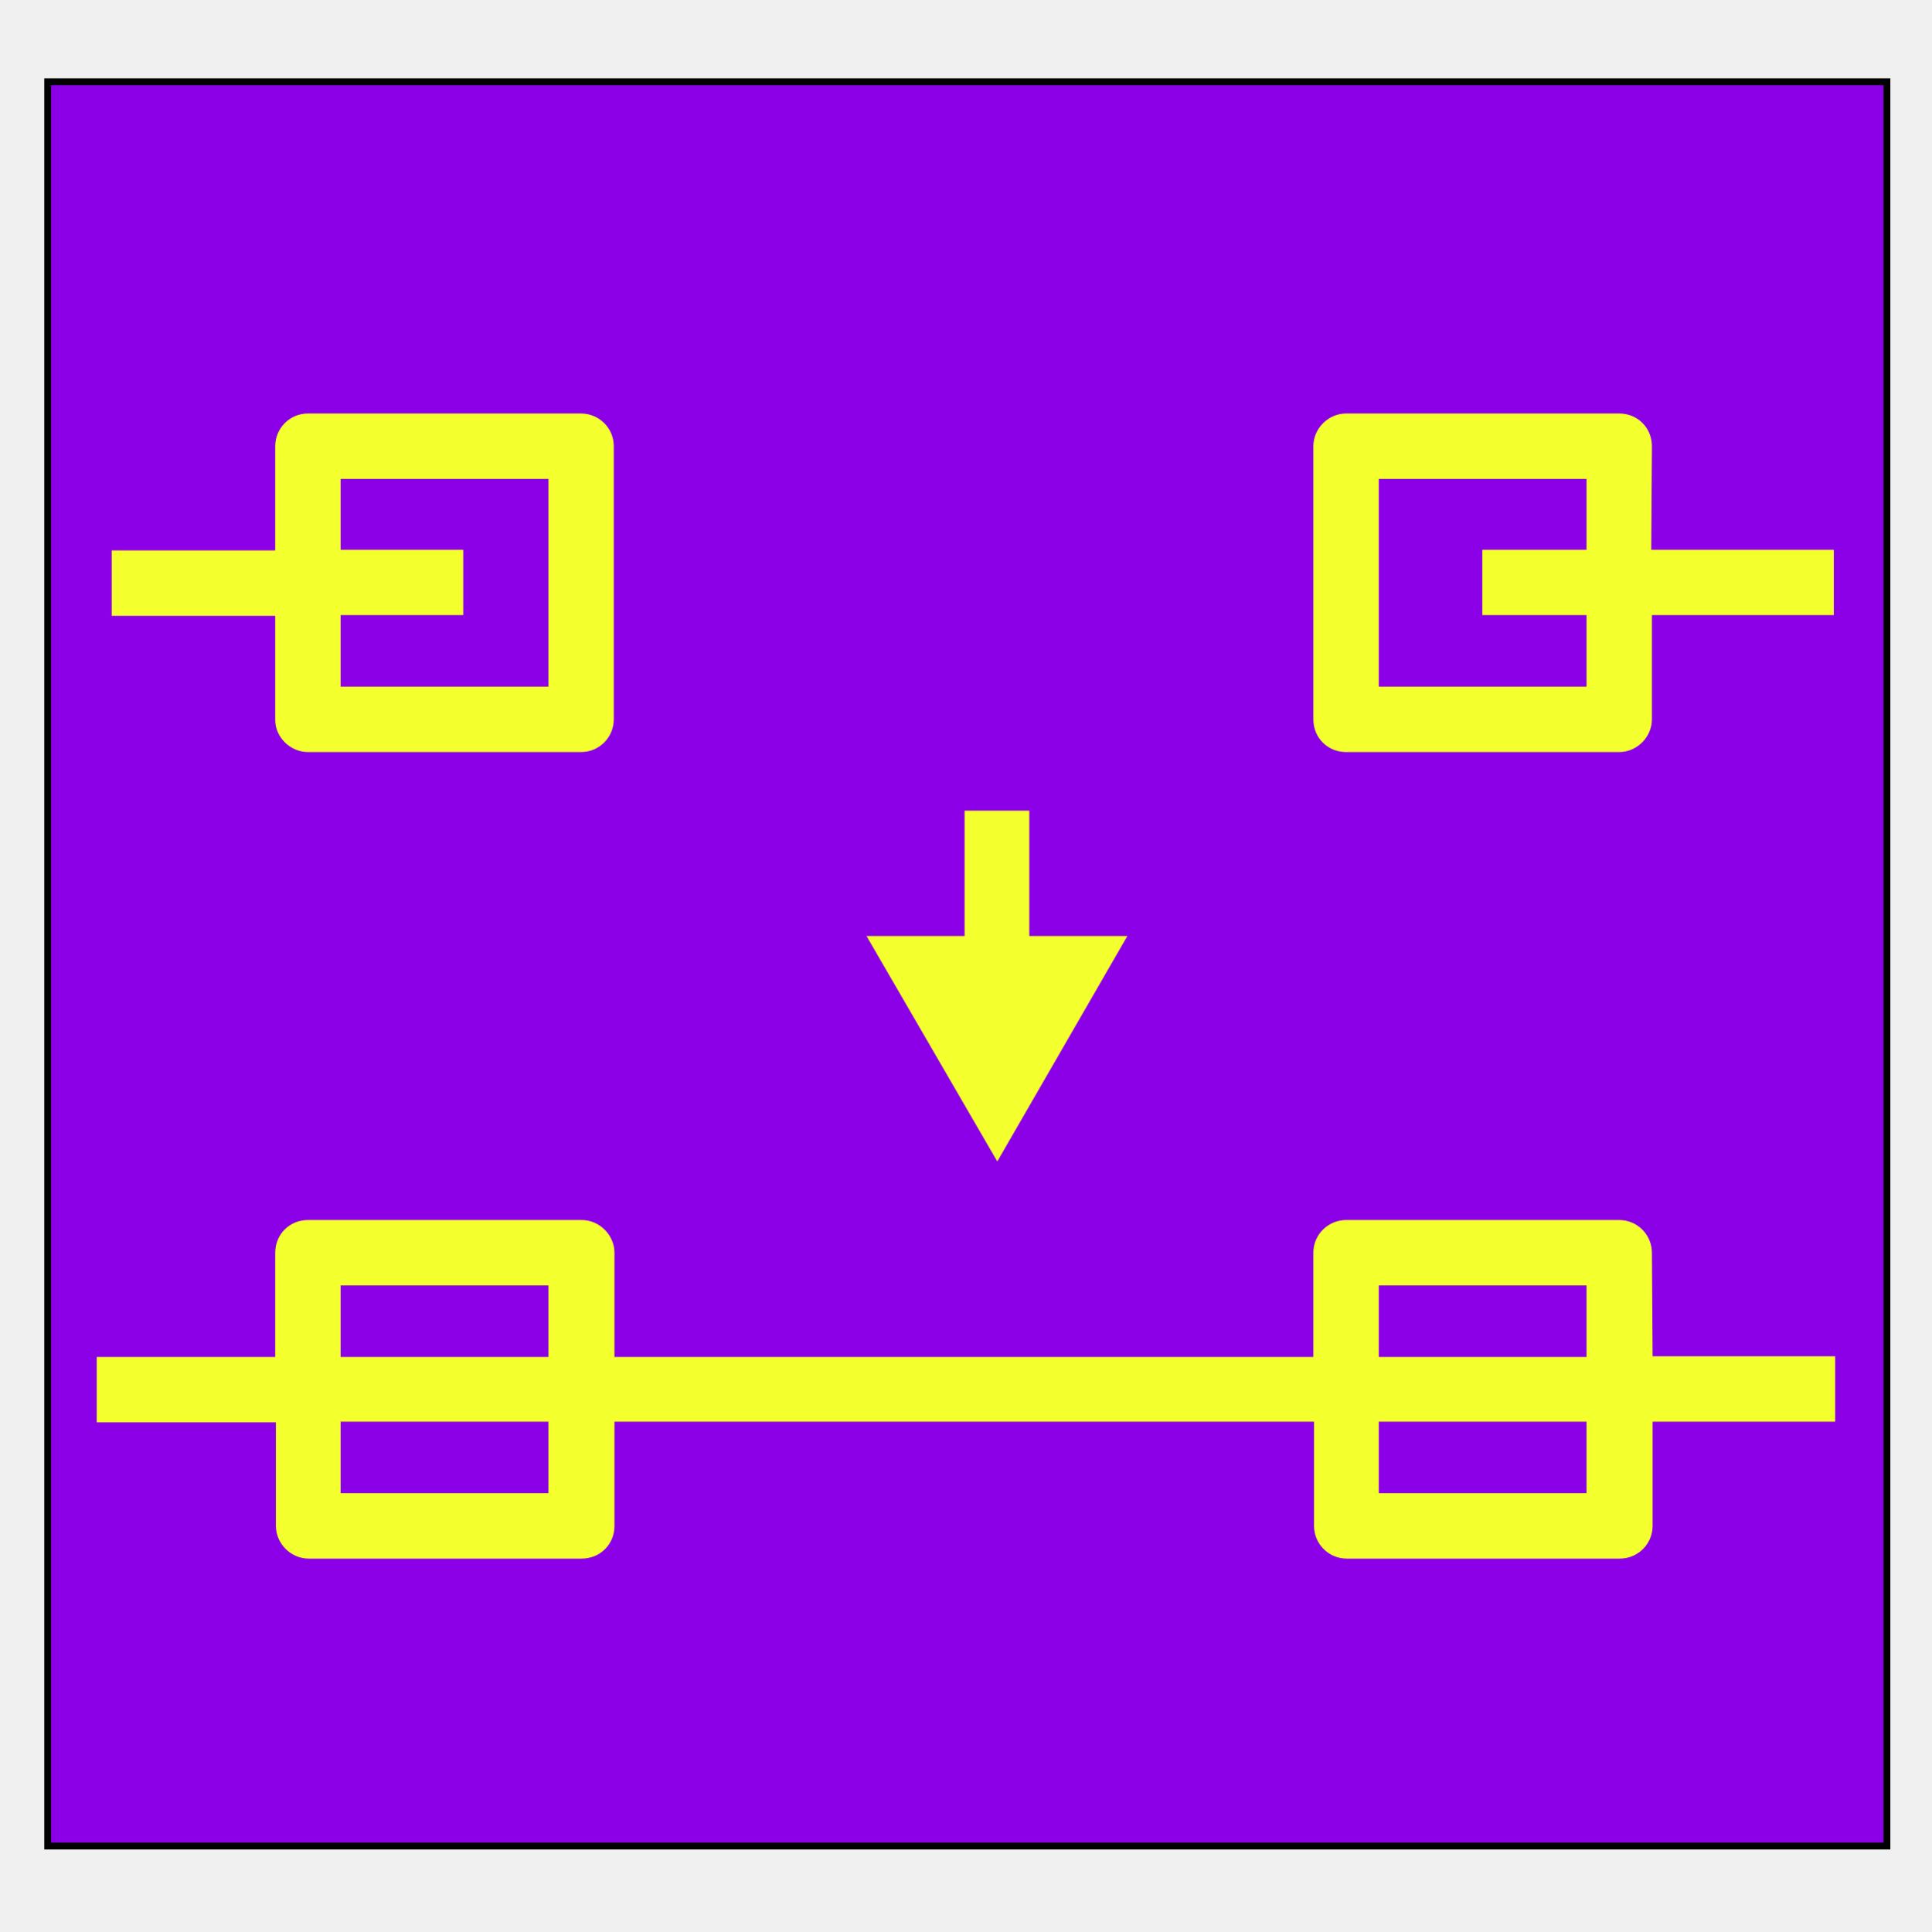
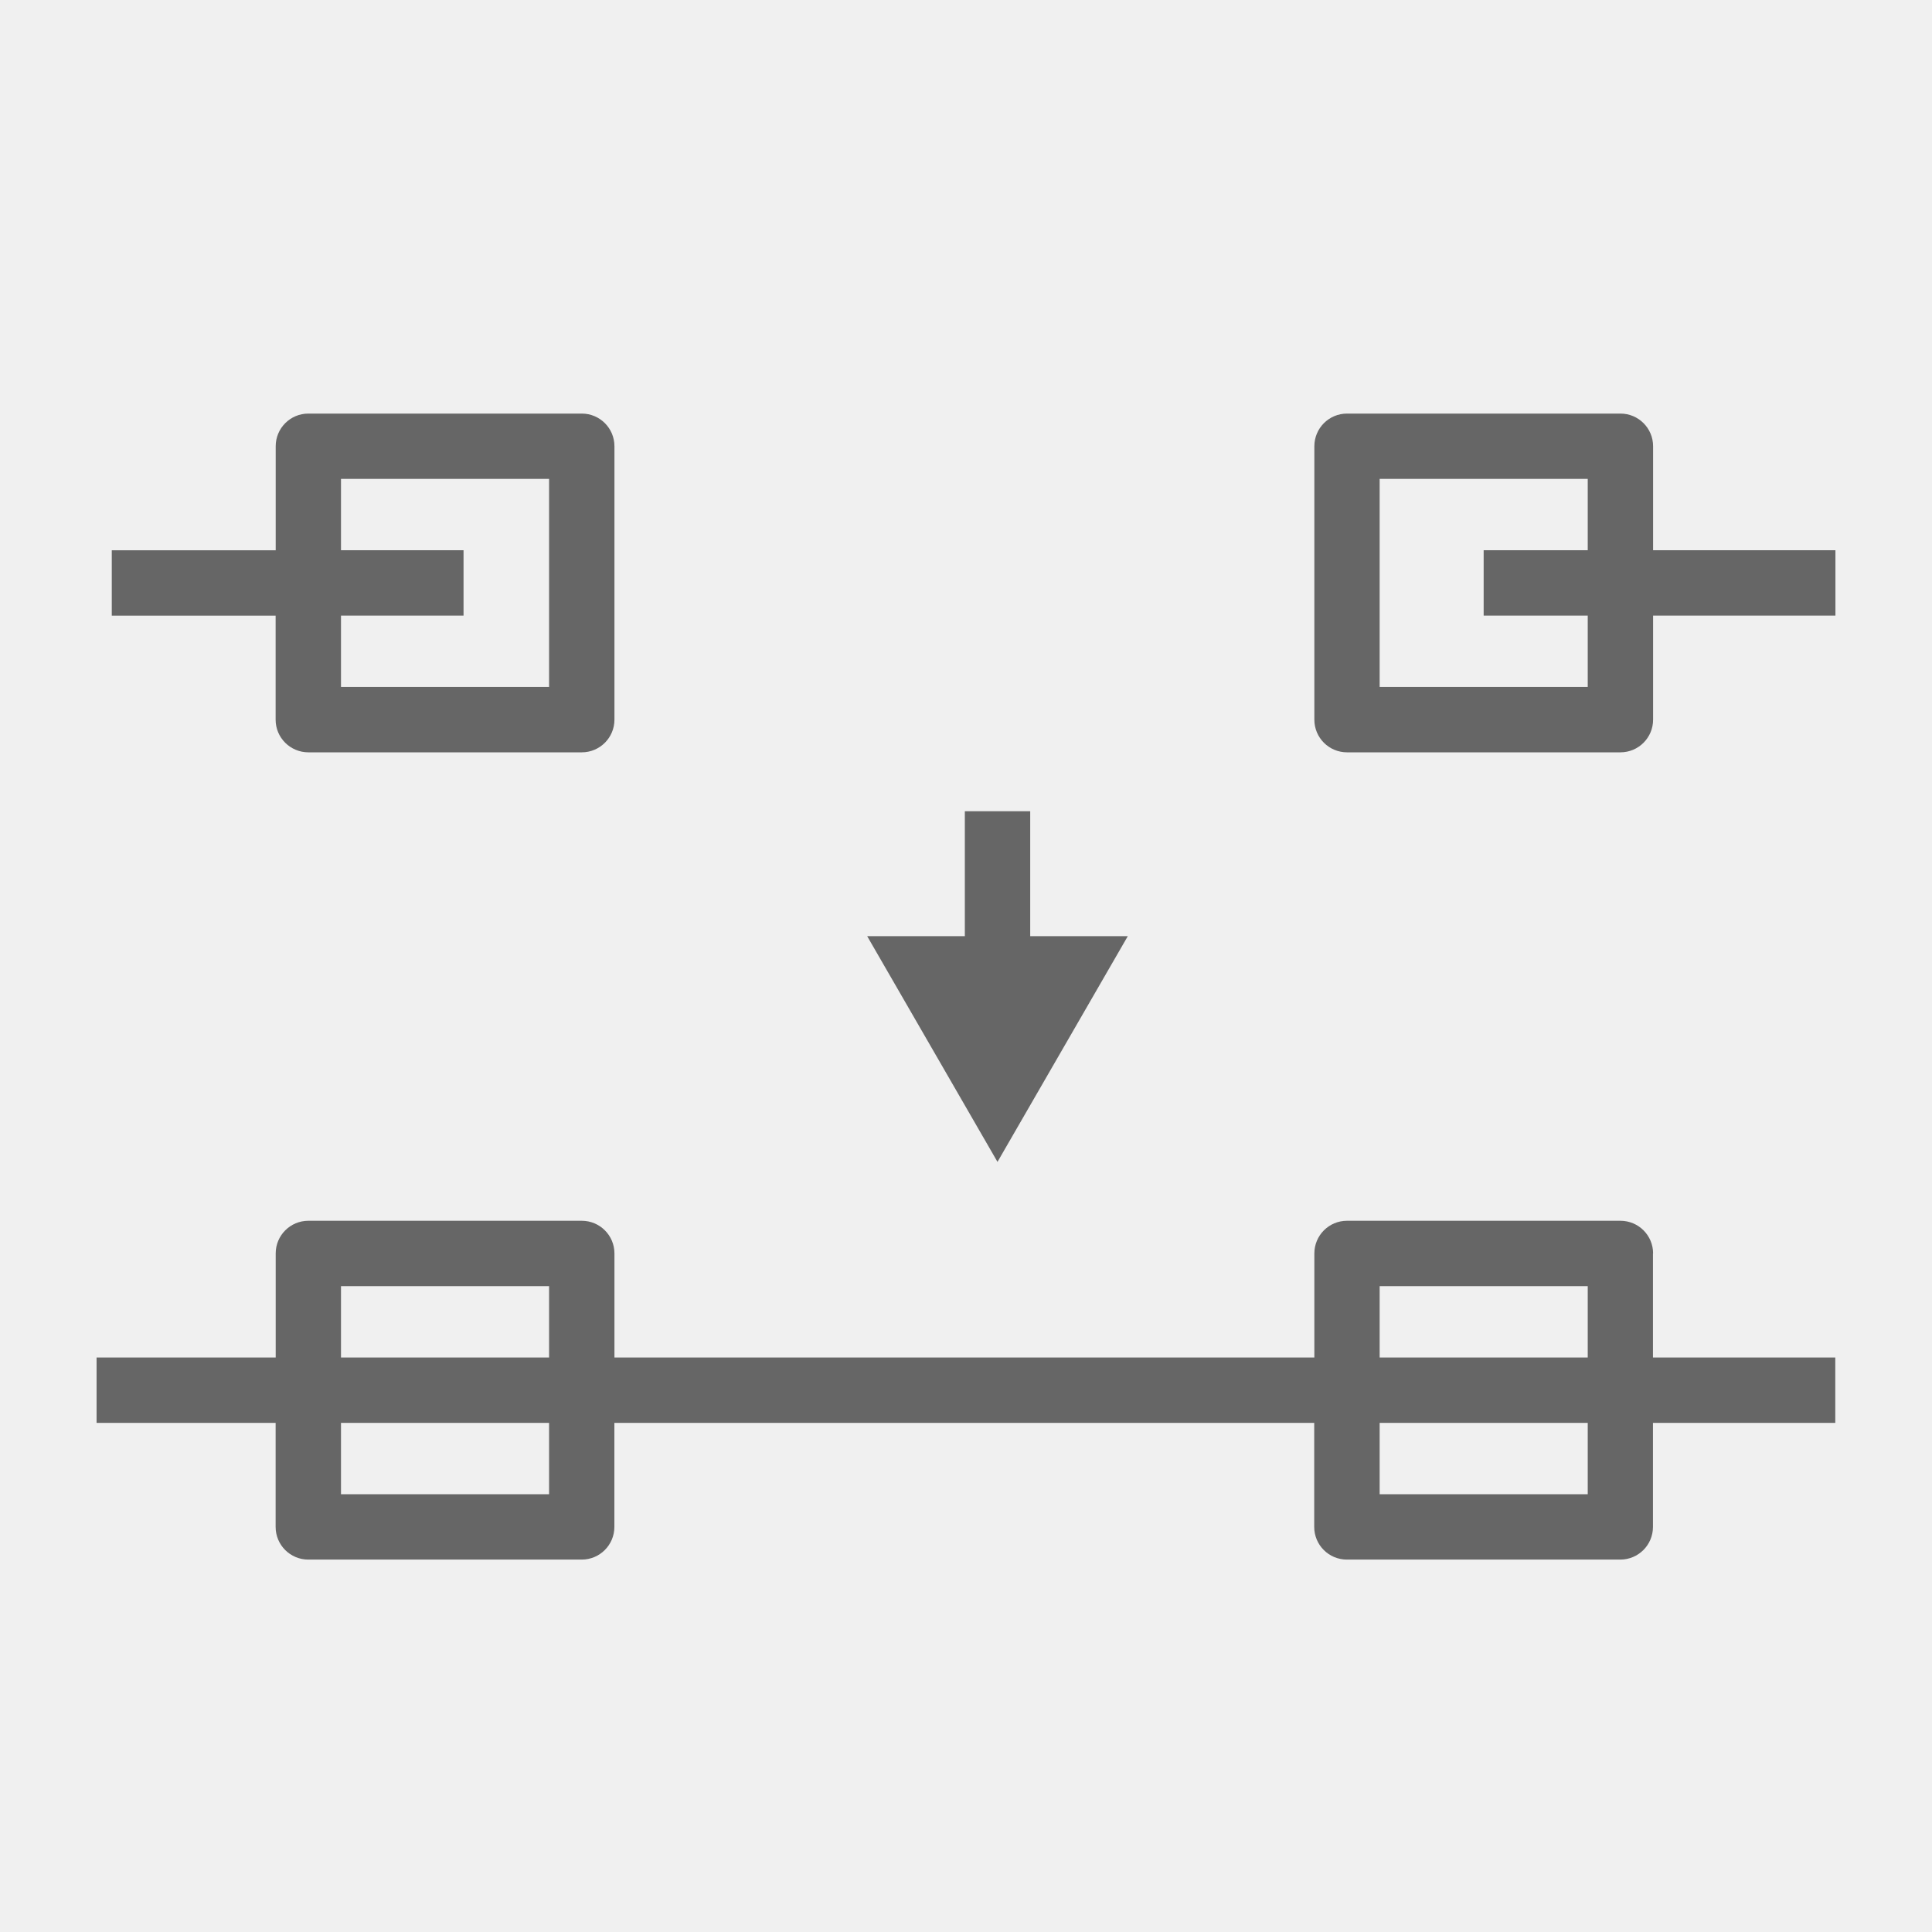
- <svg xmlns="http://www.w3.org/2000/svg" version="1.1" id="レイヤー_1" x="0px" y="0px" viewBox="0 0 283.5 283.5" style="enable-background:new 0 0 283.5 283.5;" xml:space="preserve">
+ <svg xmlns="http://www.w3.org/2000/svg" version="1.1" x="0px" y="0px" viewBox="0 0 283.46 283.46" style="enable-background:new 0 0 283.46 283.46;" xml:space="preserve">
  <style type="text/css">
- 	.st0{fill:#8B00E7;stroke:#000000;stroke-miterlimit:10;}
- 	.st1{fill:none;}
- 	.st2{fill:#F4FF2E;}
+ 	.st0{fill:none;}
+ 	.st1{fill:#666666;}
+ 	.st2{fill:#E4E6E6;}
+ 	.st3{fill:#FFFFFF;}
</style>
-   <g id="レイヤー_2_00000169530756879040515260000004937612210936443026_">
+   <g id="レイヤー_2">
</g>
-   <g id="レイヤー_1_00000109732535634009412640000011095460378859342761_">
-     <rect x="7" y="12" class="st0" width="270" height="259" />
-     <polygon class="st1" points="202.4,100.8 232.9,100.8 232.9,90.3 217.7,90.3 217.7,80.7 232.9,80.7 232.9,70.3 202.4,70.3  " />
-     <polygon class="st1" points="80.6,70.3 50,70.3 50,80.7 68,80.7 68,90.3 50,90.3 50,100.8 80.6,100.8  " />
-     <rect x="202.4" y="188.7" class="st1" width="30.5" height="10.5" />
-     <rect x="202.4" y="208.8" class="st1" width="30.5" height="10.5" />
-     <rect x="50" y="208.8" class="st1" width="30.5" height="10.5" />
-     <rect x="50" y="188.7" class="st1" width="30.5" height="10.5" />
-     <polygon class="st2" points="141.6,119 141.6,137.4 127.2,137.4 146.4,170.5 165.5,137.4 151.1,137.4 151.1,119  " />
-     <path class="st2" d="M45.2,110.4h40.1c2.7,0,4.8-2.2,4.8-4.8V65.5c0-2.7-2.2-4.8-4.8-4.8H45.2c-2.7,0-4.8,2.2-4.8,4.8v15.3H16.4   v9.6h24v15.3C40.4,108.2,42.6,110.4,45.2,110.4z M50,90.3h18v-9.6H50V70.3h30.5v30.5H50V90.3z" />
-     <path class="st2" d="M242.5,65.5c0-2.7-2.1-4.8-4.8-4.8h-40.1c-2.6,0-4.8,2.2-4.8,4.8v40.1c0,2.7,2.1,4.8,4.8,4.8h40.1   c2.6,0,4.8-2.2,4.8-4.8V90.3h26.7v-9.6h-26.8L242.5,65.5L242.5,65.5z M232.9,80.7h-15.3v9.6h15.3v10.5h-30.5V70.3h30.5V80.7z" />
-     <path class="st2" d="M242.5,183.9c0-2.6-2.1-4.8-4.8-4.8h-40.1c-2.6,0-4.8,2.1-4.8,4.8v15.3H90.2v-15.3c0-2.6-2.2-4.8-4.8-4.8H45.2   c-2.7,0-4.8,2.1-4.8,4.8v15.3H14.2v9.6h26.3V224c0,2.6,2.2,4.8,4.8,4.8h40.1c2.7,0,4.8-2.1,4.8-4.8v-15.3h102.7V224   c0,2.6,2.1,4.8,4.8,4.8h40.1c2.6,0,4.8-2.1,4.8-4.8v-15.3h26.8v-9.6h-26.8L242.5,183.9L242.5,183.9z M80.6,219.2H50v-10.5h30.5   V219.2z M80.6,199.2H50v-10.5h30.5V199.2z M232.9,219.2h-30.5v-10.5h30.5V219.2z M232.9,199.2h-30.5v-10.5h30.5V199.2z" />
+   <g id="レイヤー_1">
+     <polygon class="st0" points="202.42,100.79 232.95,100.79 232.95,90.32 217.68,90.32 217.68,80.73 232.95,80.73 232.95,70.26    202.42,70.26  " />
+     <polygon class="st0" points="80.56,70.26 50.03,70.26 50.03,80.73 68.01,80.73 68.01,90.32 50.03,90.32 50.03,100.79 80.56,100.79     " />
+     <rect x="202.42" y="188.7" class="st0" width="30.53" height="10.47" />
+     <rect x="202.42" y="208.76" class="st0" width="30.53" height="10.47" />
+     <rect x="50.03" y="208.76" class="st0" width="30.53" height="10.47" />
+     <rect x="50.03" y="188.7" class="st0" width="30.53" height="10.47" />
+     <polygon class="st1" points="141.56,119.02 141.56,137.35 127.23,137.35 146.35,170.47 165.47,137.35 151.15,137.35 151.15,119.02     " />
+     <path class="st1" d="M45.24,110.38h40.12c2.65,0,4.79-2.15,4.79-4.79V65.47c0-2.65-2.15-4.79-4.79-4.79H45.24   c-2.65,0-4.79,2.15-4.79,4.79v15.27H16.4v9.59h24.04v15.27C40.44,108.23,42.59,110.38,45.24,110.38z M50.03,90.32h17.98v-9.59   H50.03V70.26h30.53v30.53H50.03V90.32z" />
+     <path class="st1" d="M242.54,65.47c0-2.65-2.15-4.79-4.79-4.79h-40.12c-2.65,0-4.79,2.15-4.79,4.79v40.12   c0,2.65,2.15,4.79,4.79,4.79h40.12c2.65,0,4.79-2.15,4.79-4.79V90.32h26.75v-9.59h-26.75V65.47z M232.95,80.73h-15.27v9.59h15.27   v10.47h-30.53V70.26h30.53V80.73z" />
+     <path class="st1" d="M242.54,183.9c0-2.65-2.15-4.79-4.79-4.79h-40.12c-2.65,0-4.79,2.15-4.79,4.79v15.27H90.15V183.9   c0-2.65-2.15-4.79-4.79-4.79H45.24c-2.65,0-4.79,2.15-4.79,4.79v15.27H14.17v9.59h26.27v15.27c0,2.65,2.15,4.79,4.79,4.79h40.12   c2.65,0,4.79-2.15,4.79-4.79v-15.27h102.68v15.27c0,2.65,2.15,4.79,4.79,4.79h40.12c2.65,0,4.79-2.15,4.79-4.79v-15.27h26.75v-9.59   h-26.75V183.9z M80.56,219.23H50.03v-10.47h30.53V219.23z M80.56,199.17H50.03V188.7h30.53V199.17z M232.95,219.23h-30.53v-10.47   h30.53V219.23z M232.95,199.17h-30.53V188.7h30.53V199.17z" />
  </g>
</svg>
